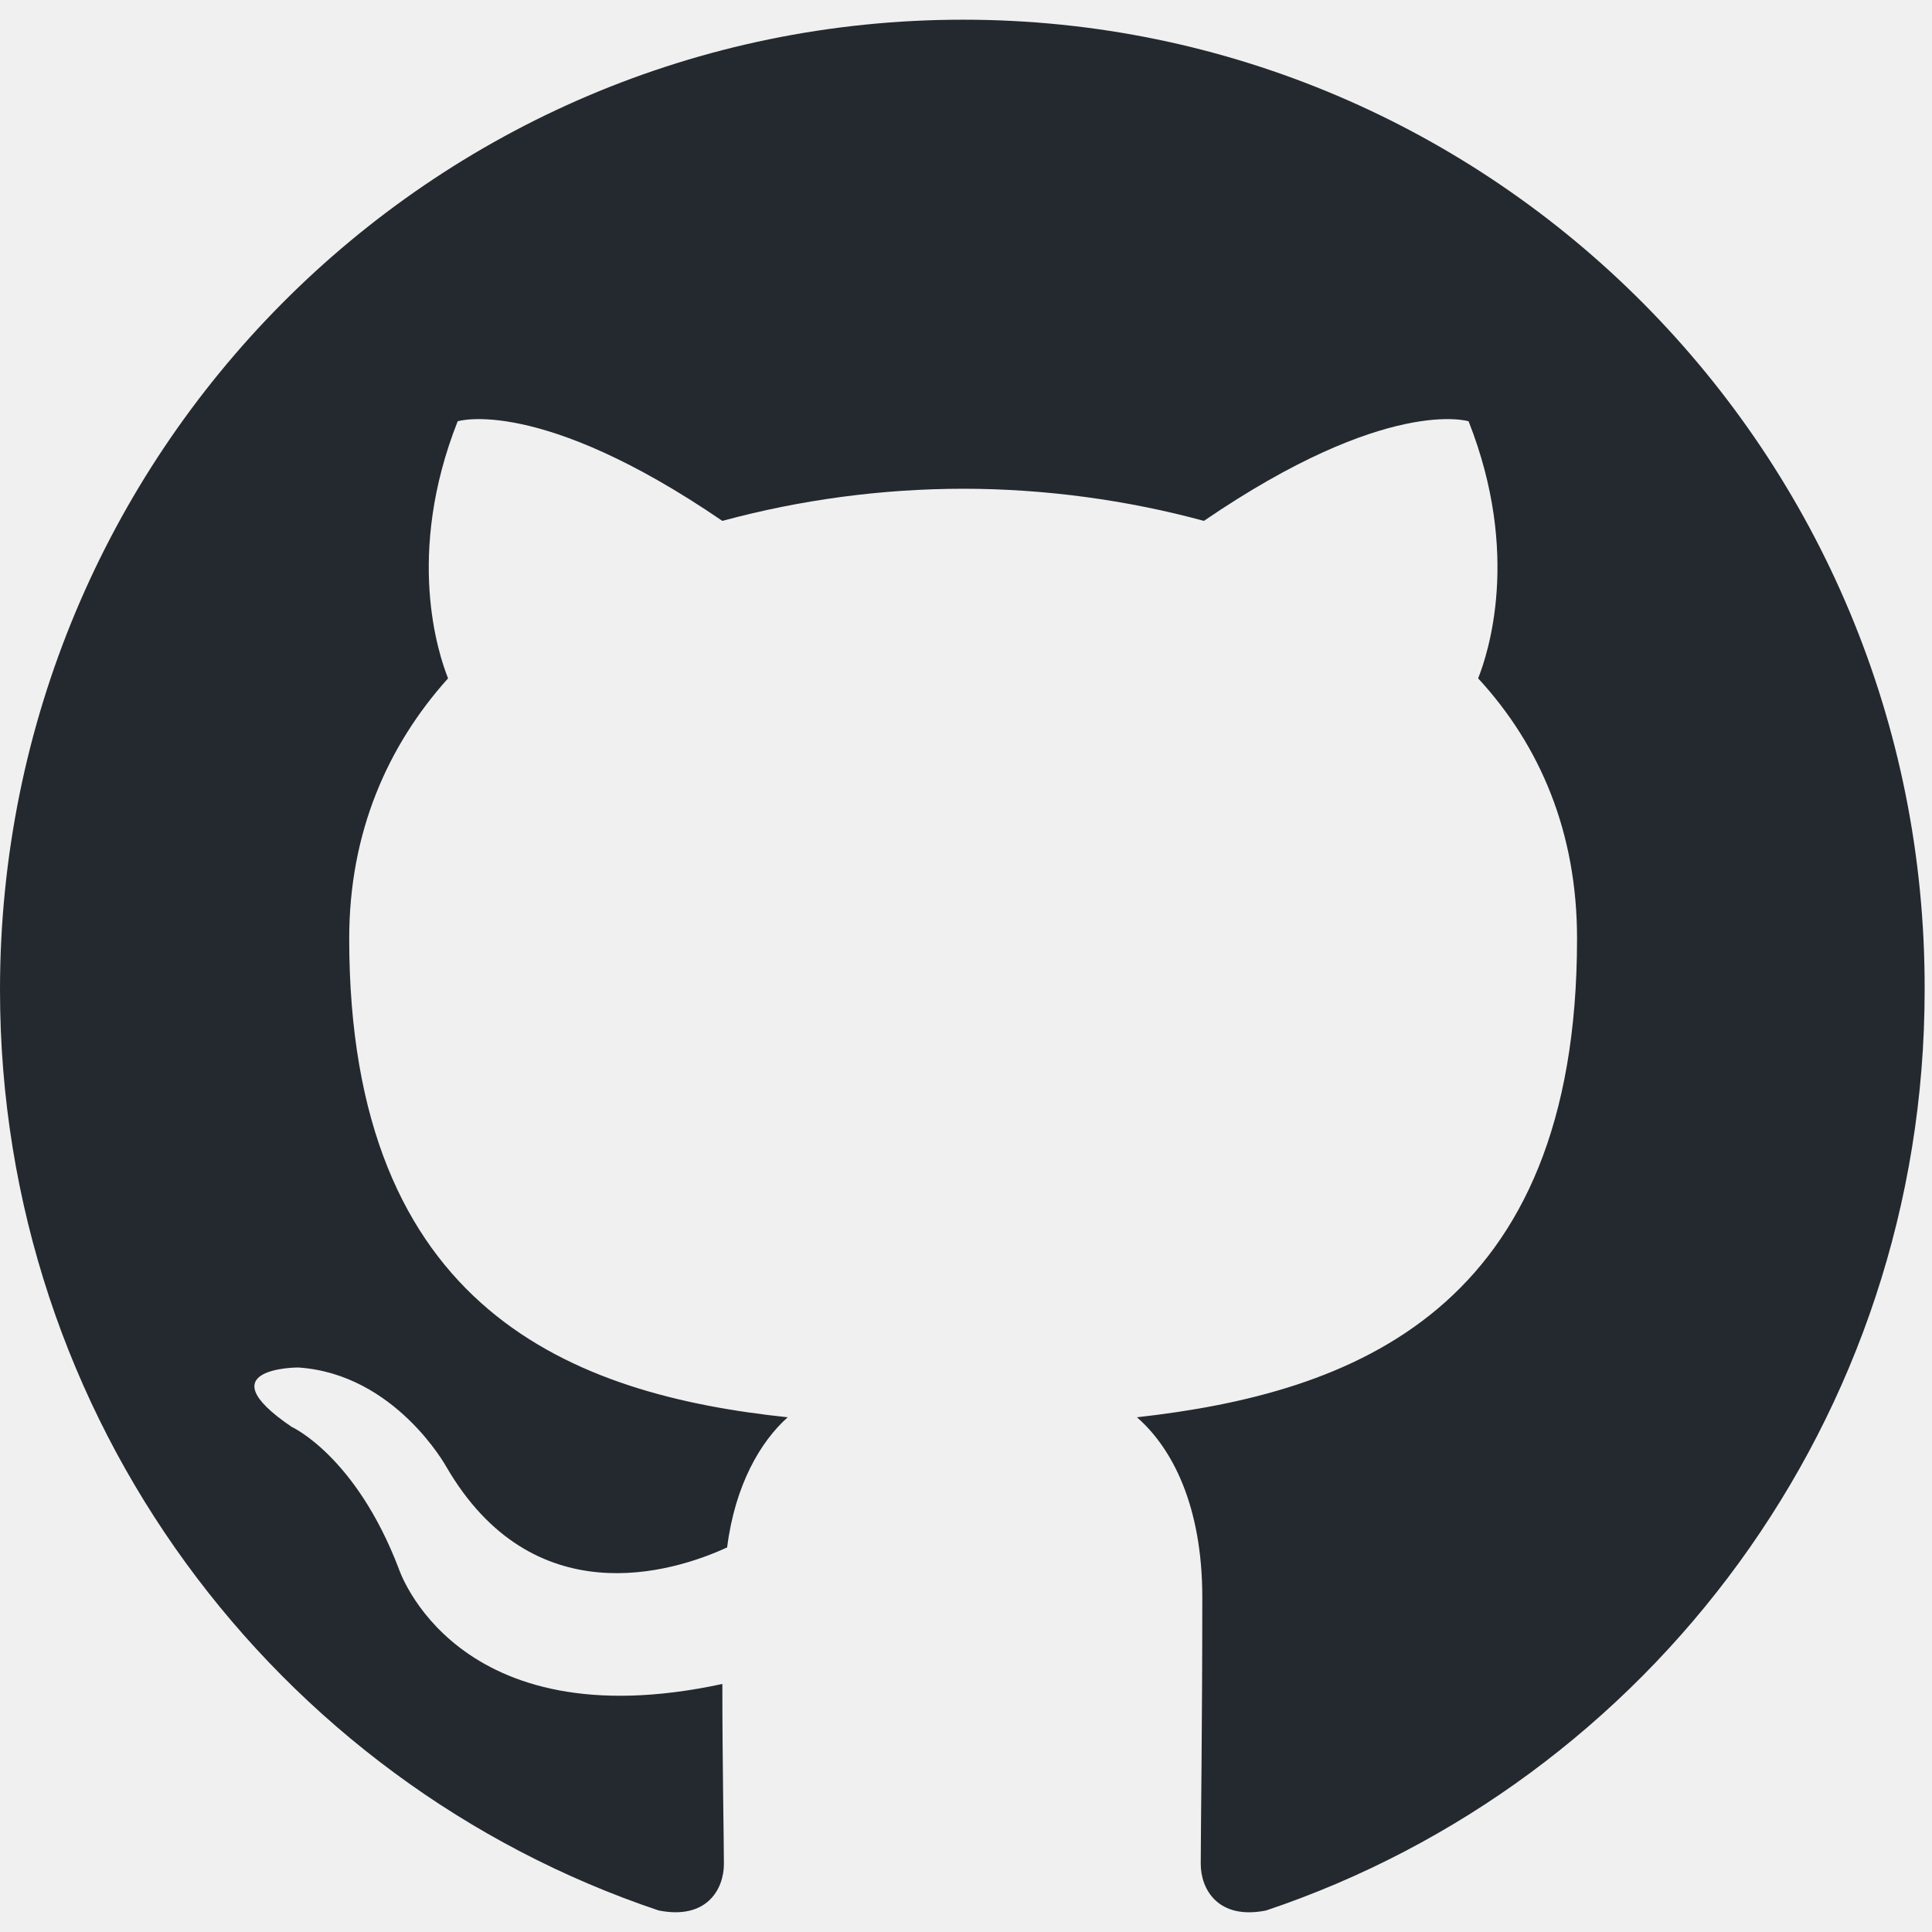
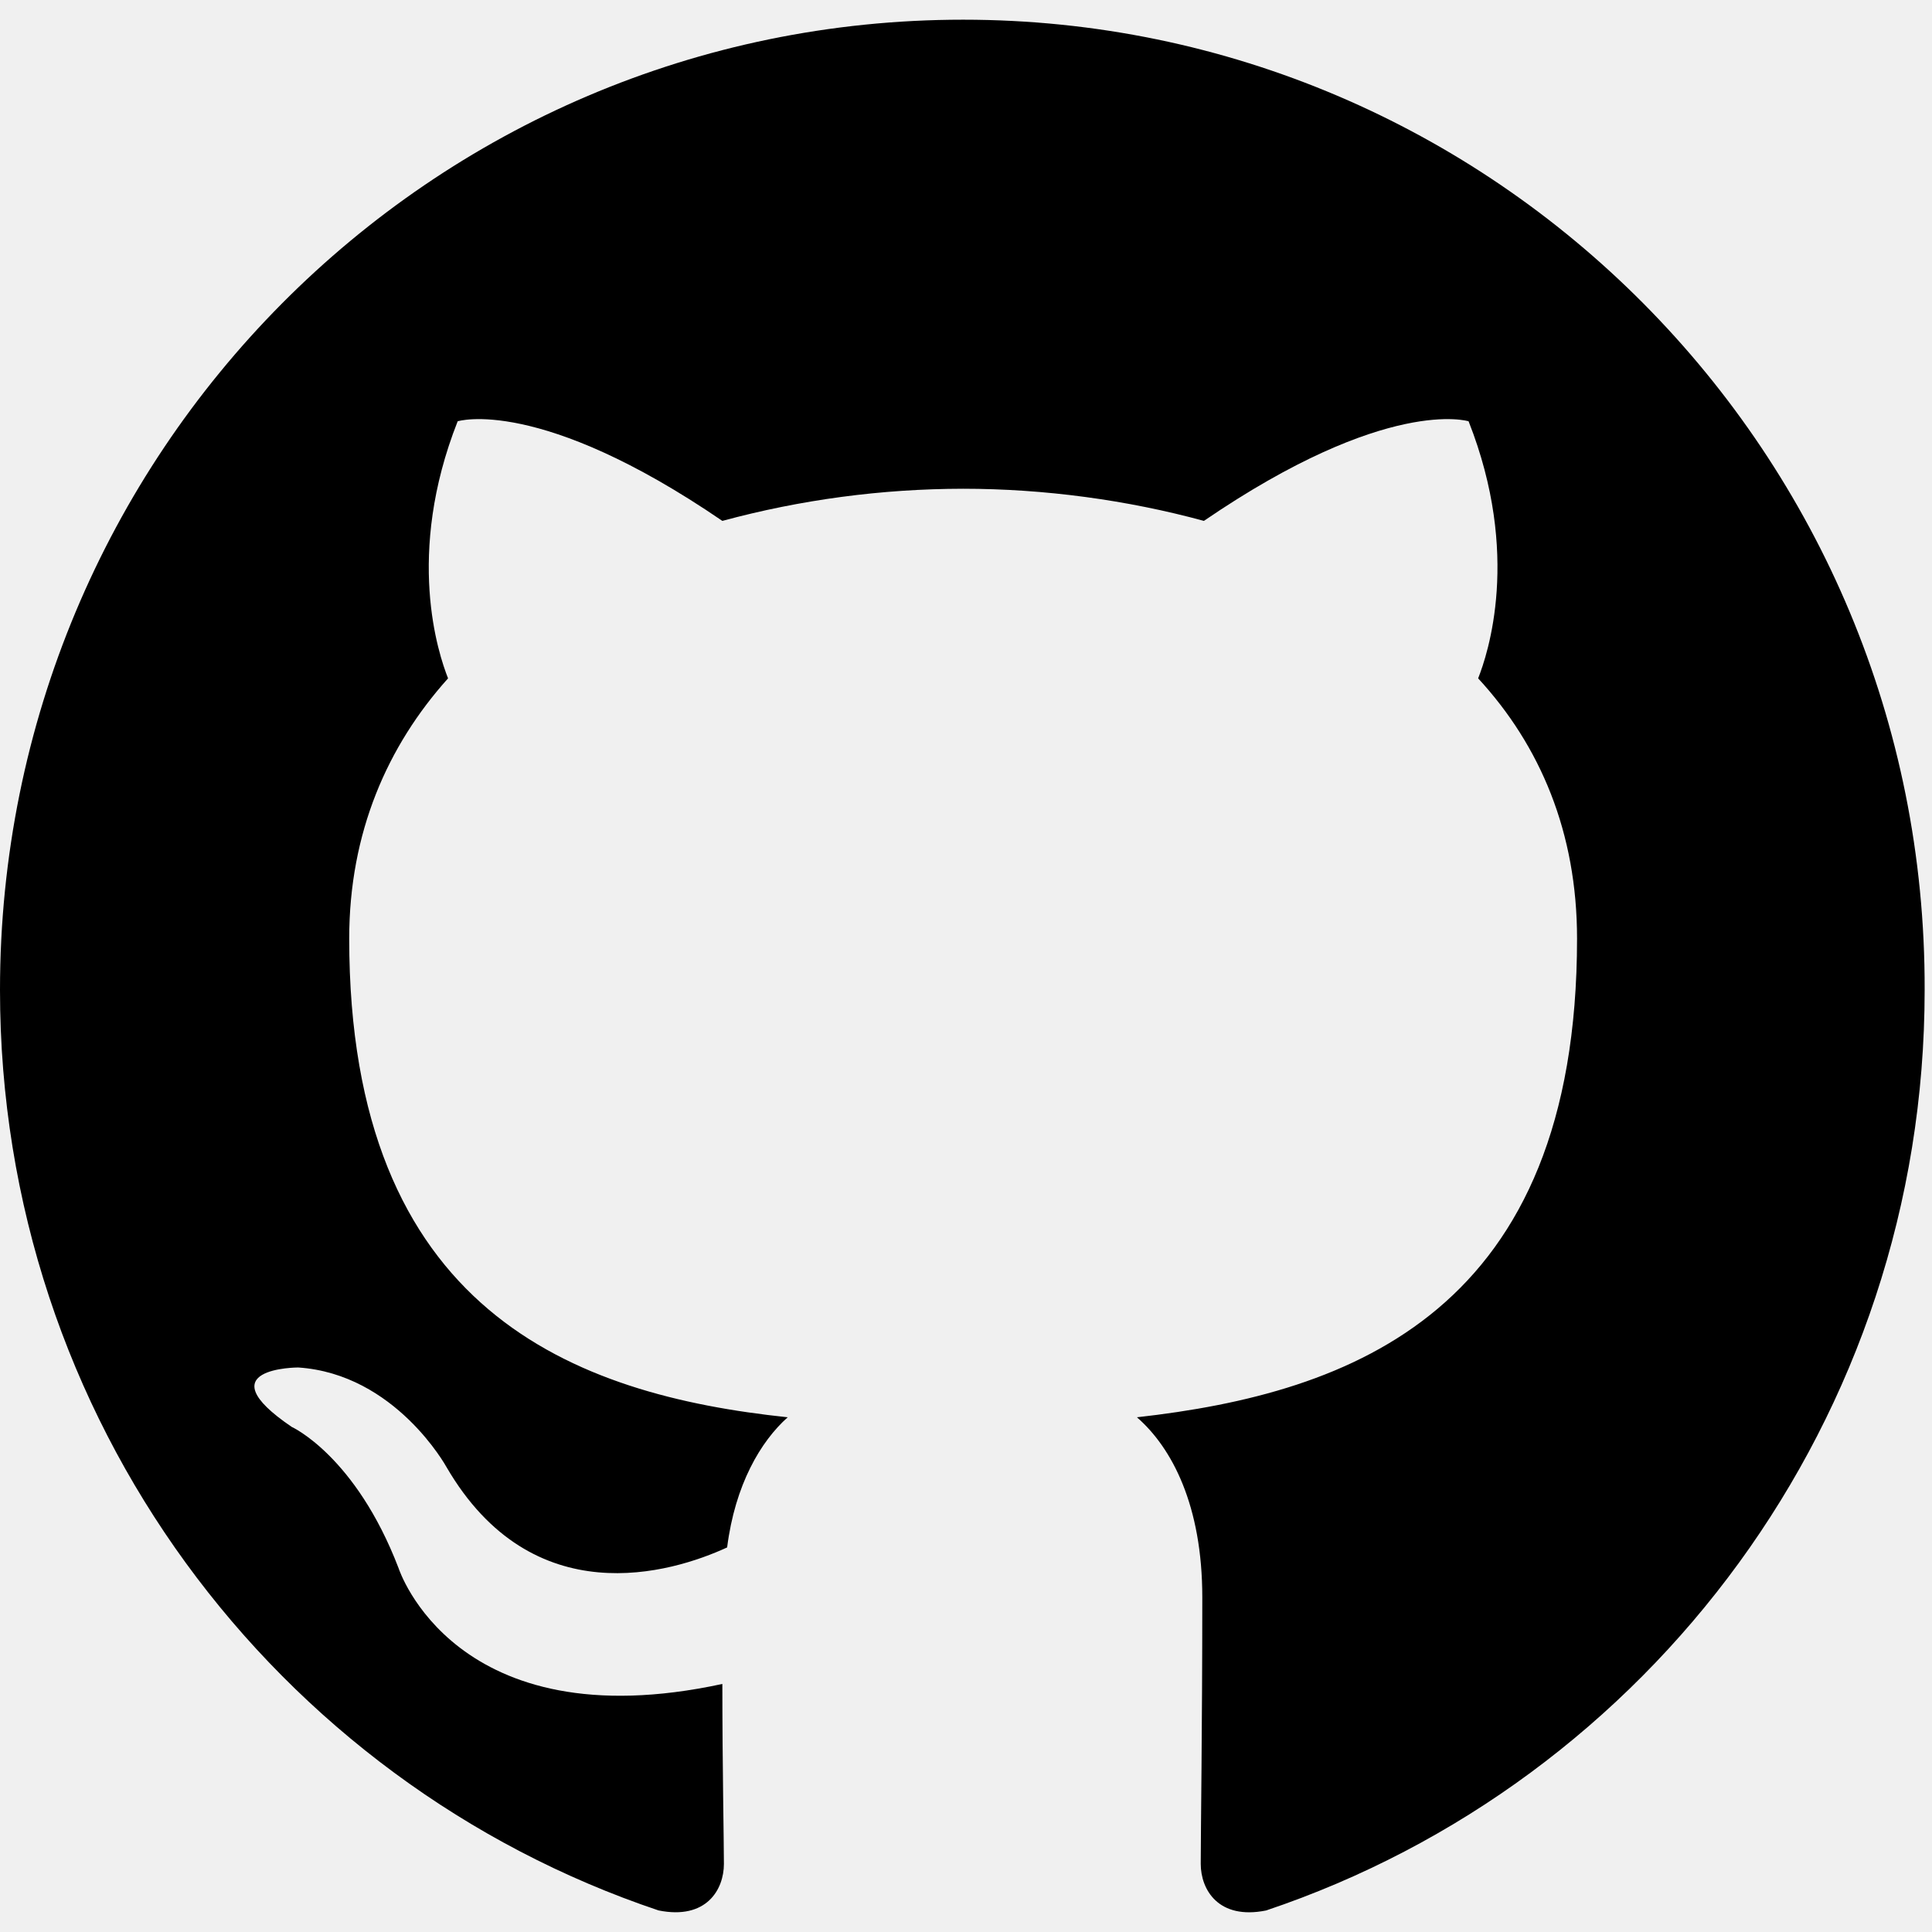
<svg xmlns="http://www.w3.org/2000/svg" width="36" height="36" viewBox="0 0 36 36" fill="none">
  <g clip-path="url(#clip0_2482_62)">
-     <path fill-rule="evenodd" clip-rule="evenodd" d="M17.946 0.367C8.022 0.367 0 8.449 0 18.447C0 26.439 5.14 33.204 12.271 35.598C13.163 35.778 13.489 35.209 13.489 34.731C13.489 34.312 13.46 32.875 13.46 31.378C8.468 32.456 7.428 29.223 7.428 29.223C6.626 27.127 5.437 26.589 5.437 26.589C3.803 25.481 5.556 25.481 5.556 25.481C7.369 25.601 8.32 27.337 8.32 27.337C9.924 30.091 12.509 29.313 13.549 28.834C13.697 27.666 14.173 26.858 14.678 26.409C10.696 25.99 6.507 24.434 6.507 17.489C6.507 15.513 7.22 13.897 8.349 12.64C8.171 12.191 7.547 10.335 8.528 7.85C8.528 7.85 10.043 7.371 13.46 9.706C14.922 9.31 16.431 9.109 17.946 9.107C19.462 9.107 21.006 9.317 22.433 9.706C25.85 7.371 27.365 7.85 27.365 7.85C28.346 10.335 27.721 12.191 27.543 12.64C28.702 13.897 29.386 15.513 29.386 17.489C29.386 24.434 25.196 25.96 21.185 26.409C21.839 26.978 22.403 28.055 22.403 29.762C22.403 32.186 22.374 34.132 22.374 34.73C22.374 35.209 22.701 35.778 23.592 35.599C30.723 33.204 35.863 26.439 35.863 18.447C35.892 8.449 27.84 0.367 17.946 0.367Z" fill="#24292F" />
+     <path fill-rule="evenodd" clip-rule="evenodd" d="M17.946 0.367C8.022 0.367 0 8.449 0 18.447C0 26.439 5.14 33.204 12.271 35.598C13.163 35.778 13.489 35.209 13.489 34.731C13.489 34.312 13.46 32.875 13.46 31.378C8.468 32.456 7.428 29.223 7.428 29.223C6.626 27.127 5.437 26.589 5.437 26.589C3.803 25.481 5.556 25.481 5.556 25.481C7.369 25.601 8.32 27.337 8.32 27.337C9.924 30.091 12.509 29.313 13.549 28.834C13.697 27.666 14.173 26.858 14.678 26.409C10.696 25.99 6.507 24.434 6.507 17.489C6.507 15.513 7.22 13.897 8.349 12.64C8.171 12.191 7.547 10.335 8.528 7.85C8.528 7.85 10.043 7.371 13.46 9.706C14.922 9.31 16.431 9.109 17.946 9.107C19.462 9.107 21.006 9.317 22.433 9.706C25.85 7.371 27.365 7.85 27.365 7.85C28.346 10.335 27.721 12.191 27.543 12.64C28.702 13.897 29.386 15.513 29.386 17.489C29.386 24.434 25.196 25.96 21.185 26.409C21.839 26.978 22.403 28.055 22.403 29.762C22.403 32.186 22.374 34.132 22.374 34.73C22.374 35.209 22.701 35.778 23.592 35.599C30.723 33.204 35.863 26.439 35.863 18.447C35.892 8.449 27.84 0.367 17.946 0.367Z" fill="currentColor" />
  </g>
  <defs>
    <clipPath id="clip0_2482_62">
      <rect width="36" height="36" fill="white" />
    </clipPath>
  </defs>
</svg>
